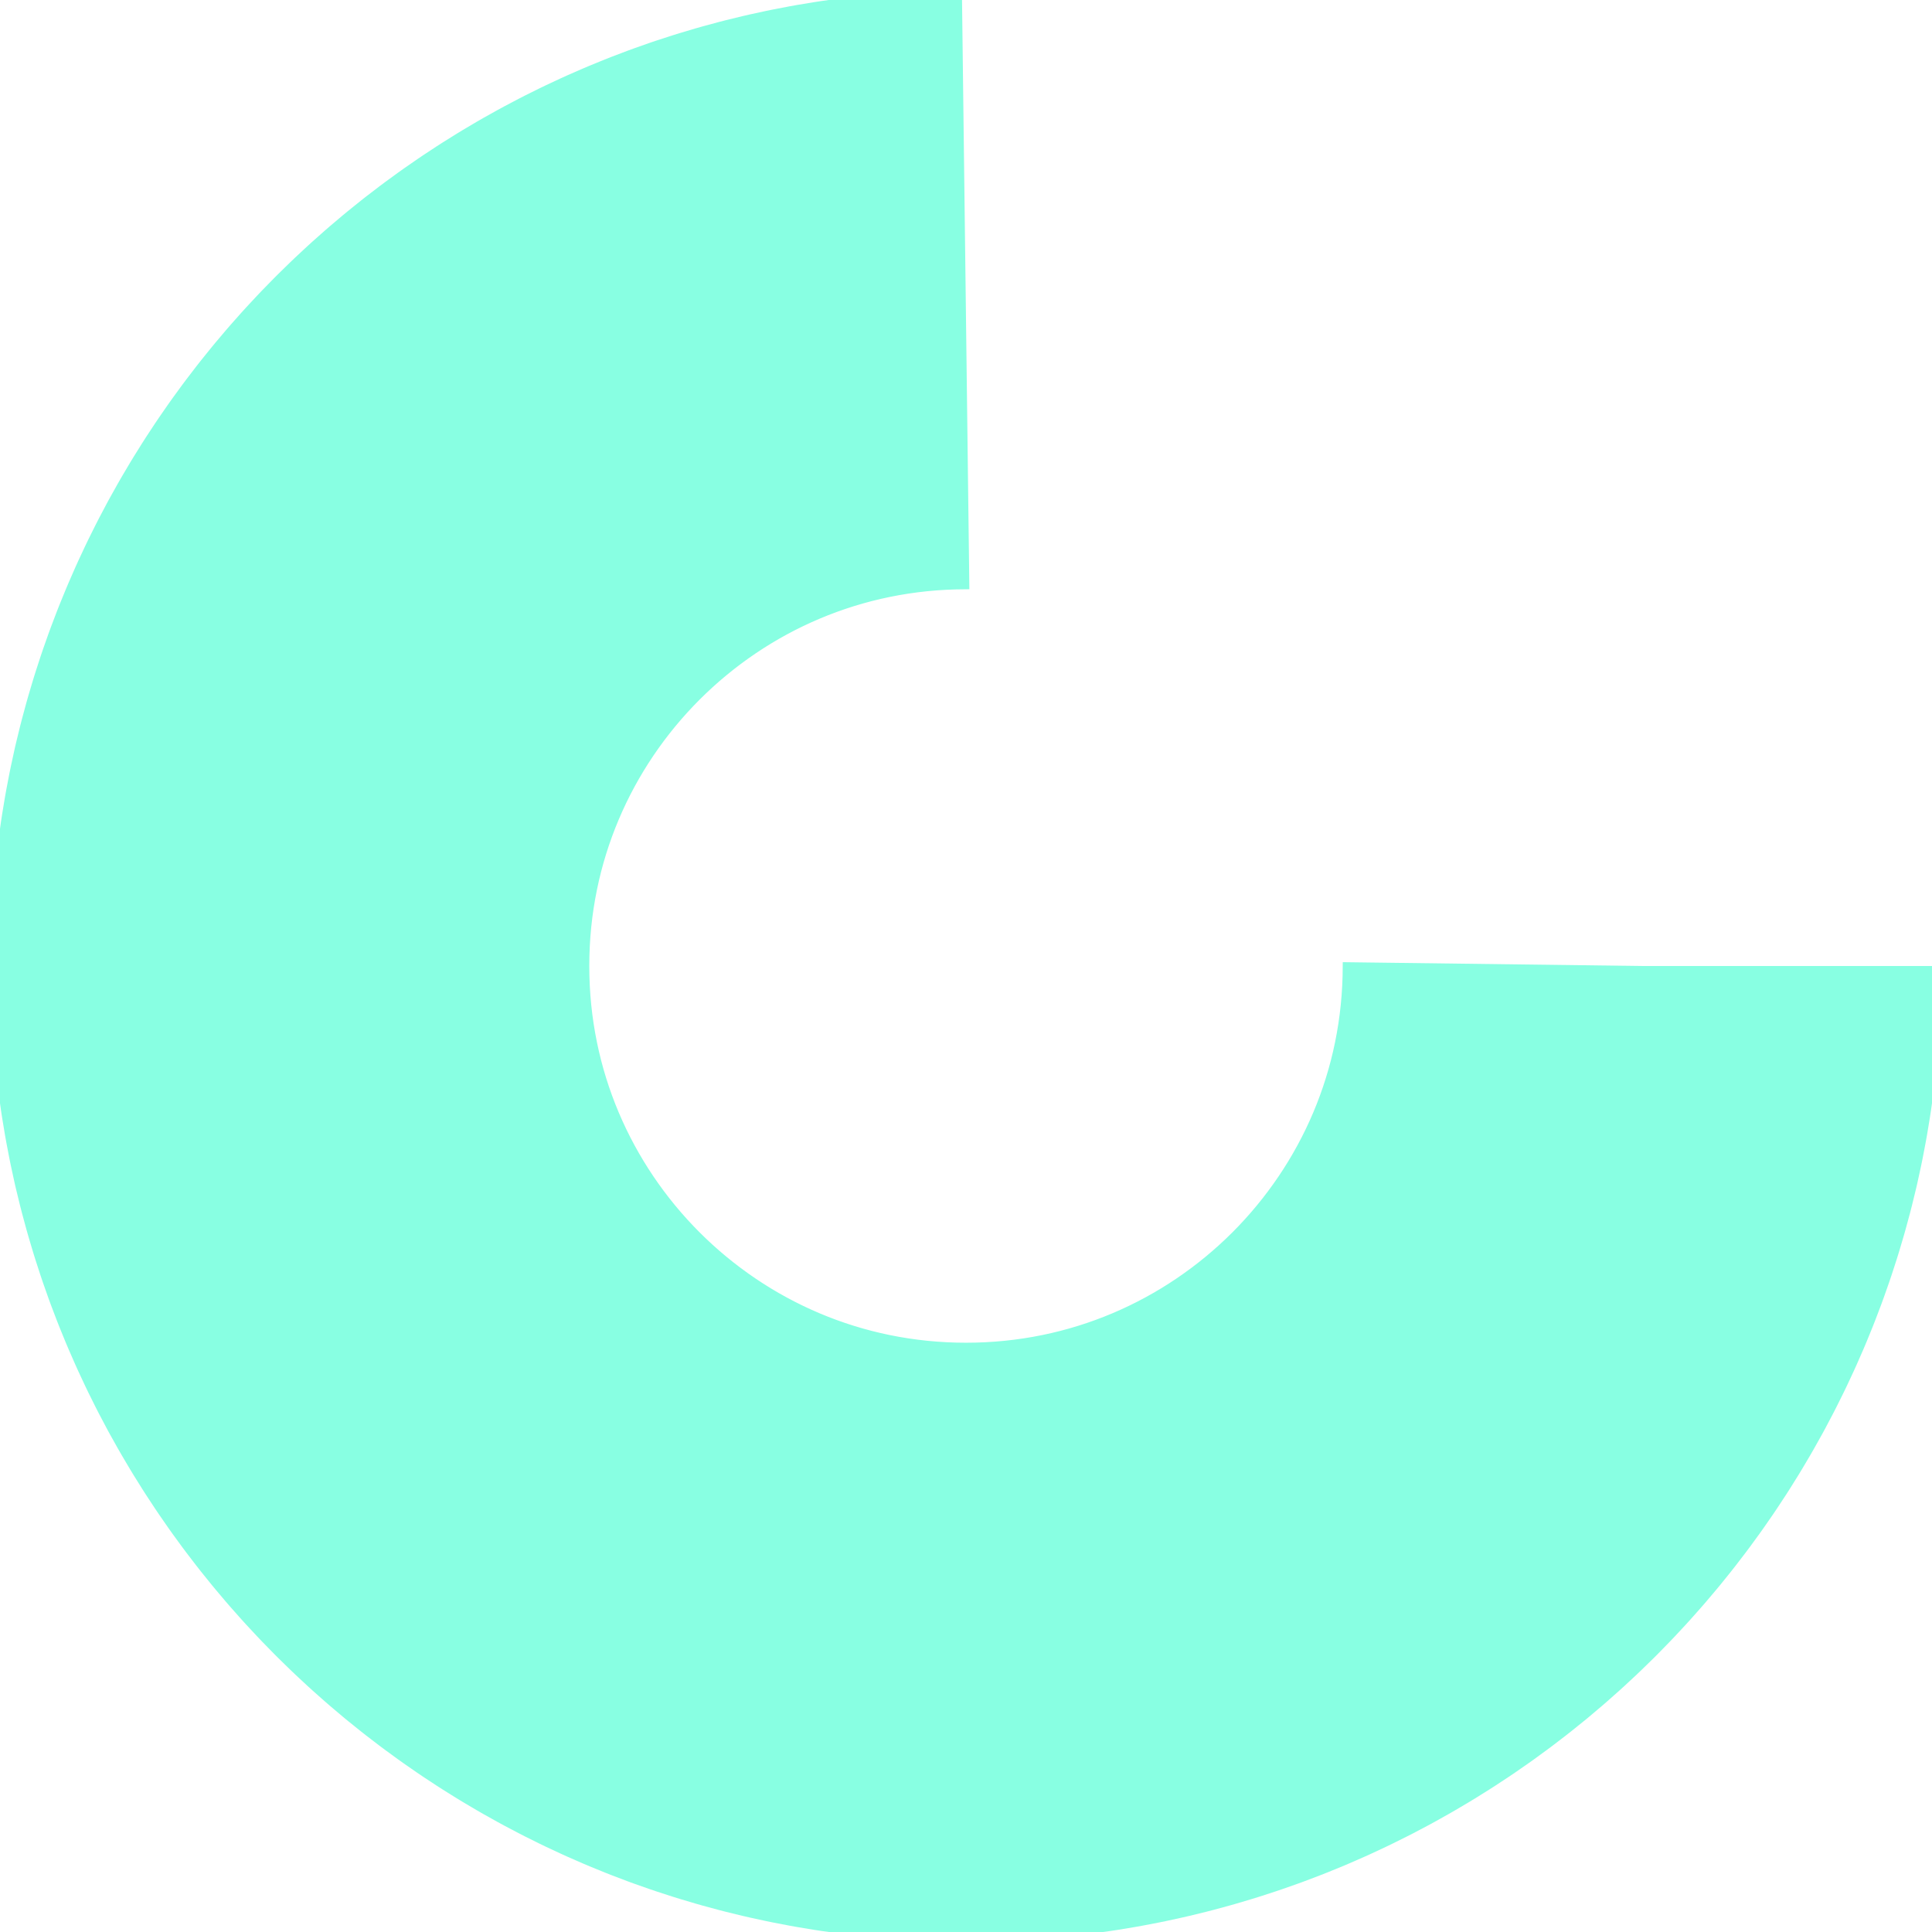
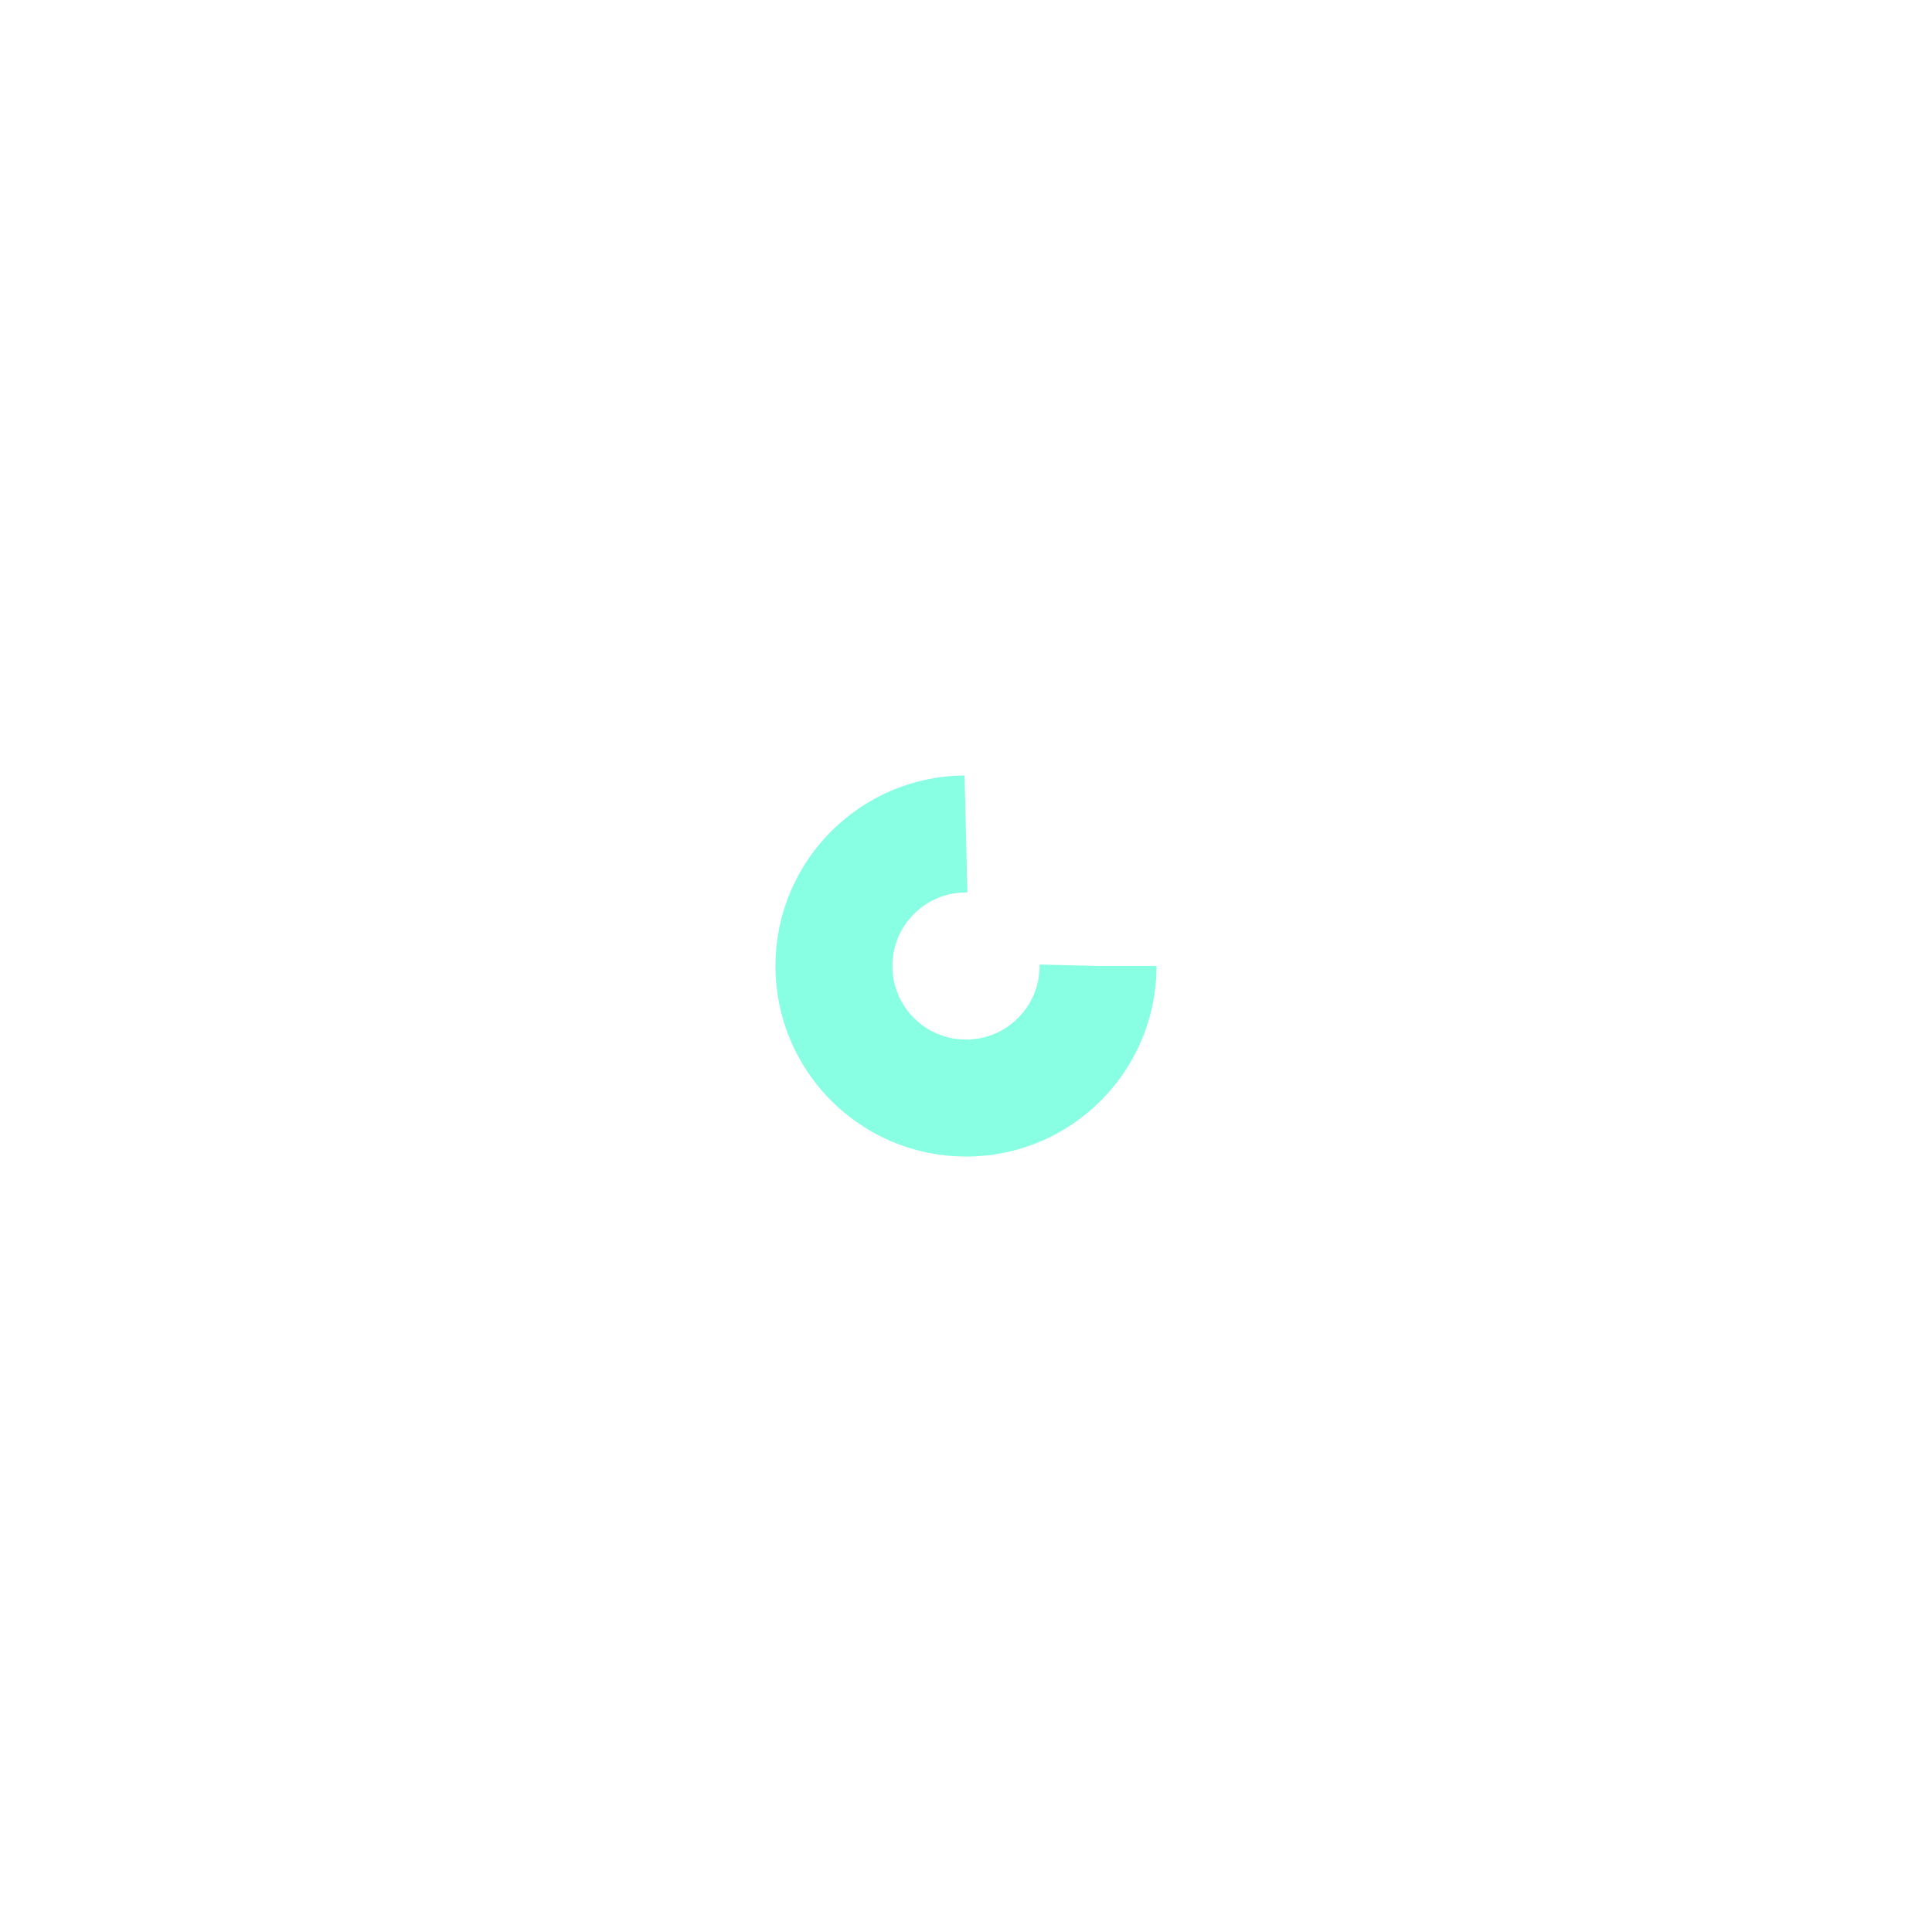
- <svg xmlns="http://www.w3.org/2000/svg" style="margin: auto; background: none; display: block; shape-rendering: auto;" width="50px" height="50px" viewBox="0 0 100 100" preserveAspectRatio="xMidYMid">
-   <circle cx="50" cy="50" fill="none" stroke="#88ffe2" stroke-width="31" r="35" stroke-dasharray="164.934 56.978">
-     <animateTransform attributeName="transform" type="rotate" repeatCount="indefinite" dur="1.37s" values="0 50 50;360 50 50" keyTimes="0;1" />
+ <svg xmlns="http://www.w3.org/2000/svg" style="margin: auto; background: none; display: block; shape-rendering: auto;" width="512px" height="512px" viewBox="0 0 512 512" preserveAspectRatio="xMidYMid">
+   <circle cx="256" cy="256" fill="none" stroke="#88ffe2" stroke-width="31" r="35" stroke-dasharray="164.934 56.978">
+     <animateTransform attributeName="transform" type="rotate" repeatCount="indefinite" dur="1.37s" values="0 256 256;360 256 256" keyTimes="0;1" />
  </circle>
</svg>
